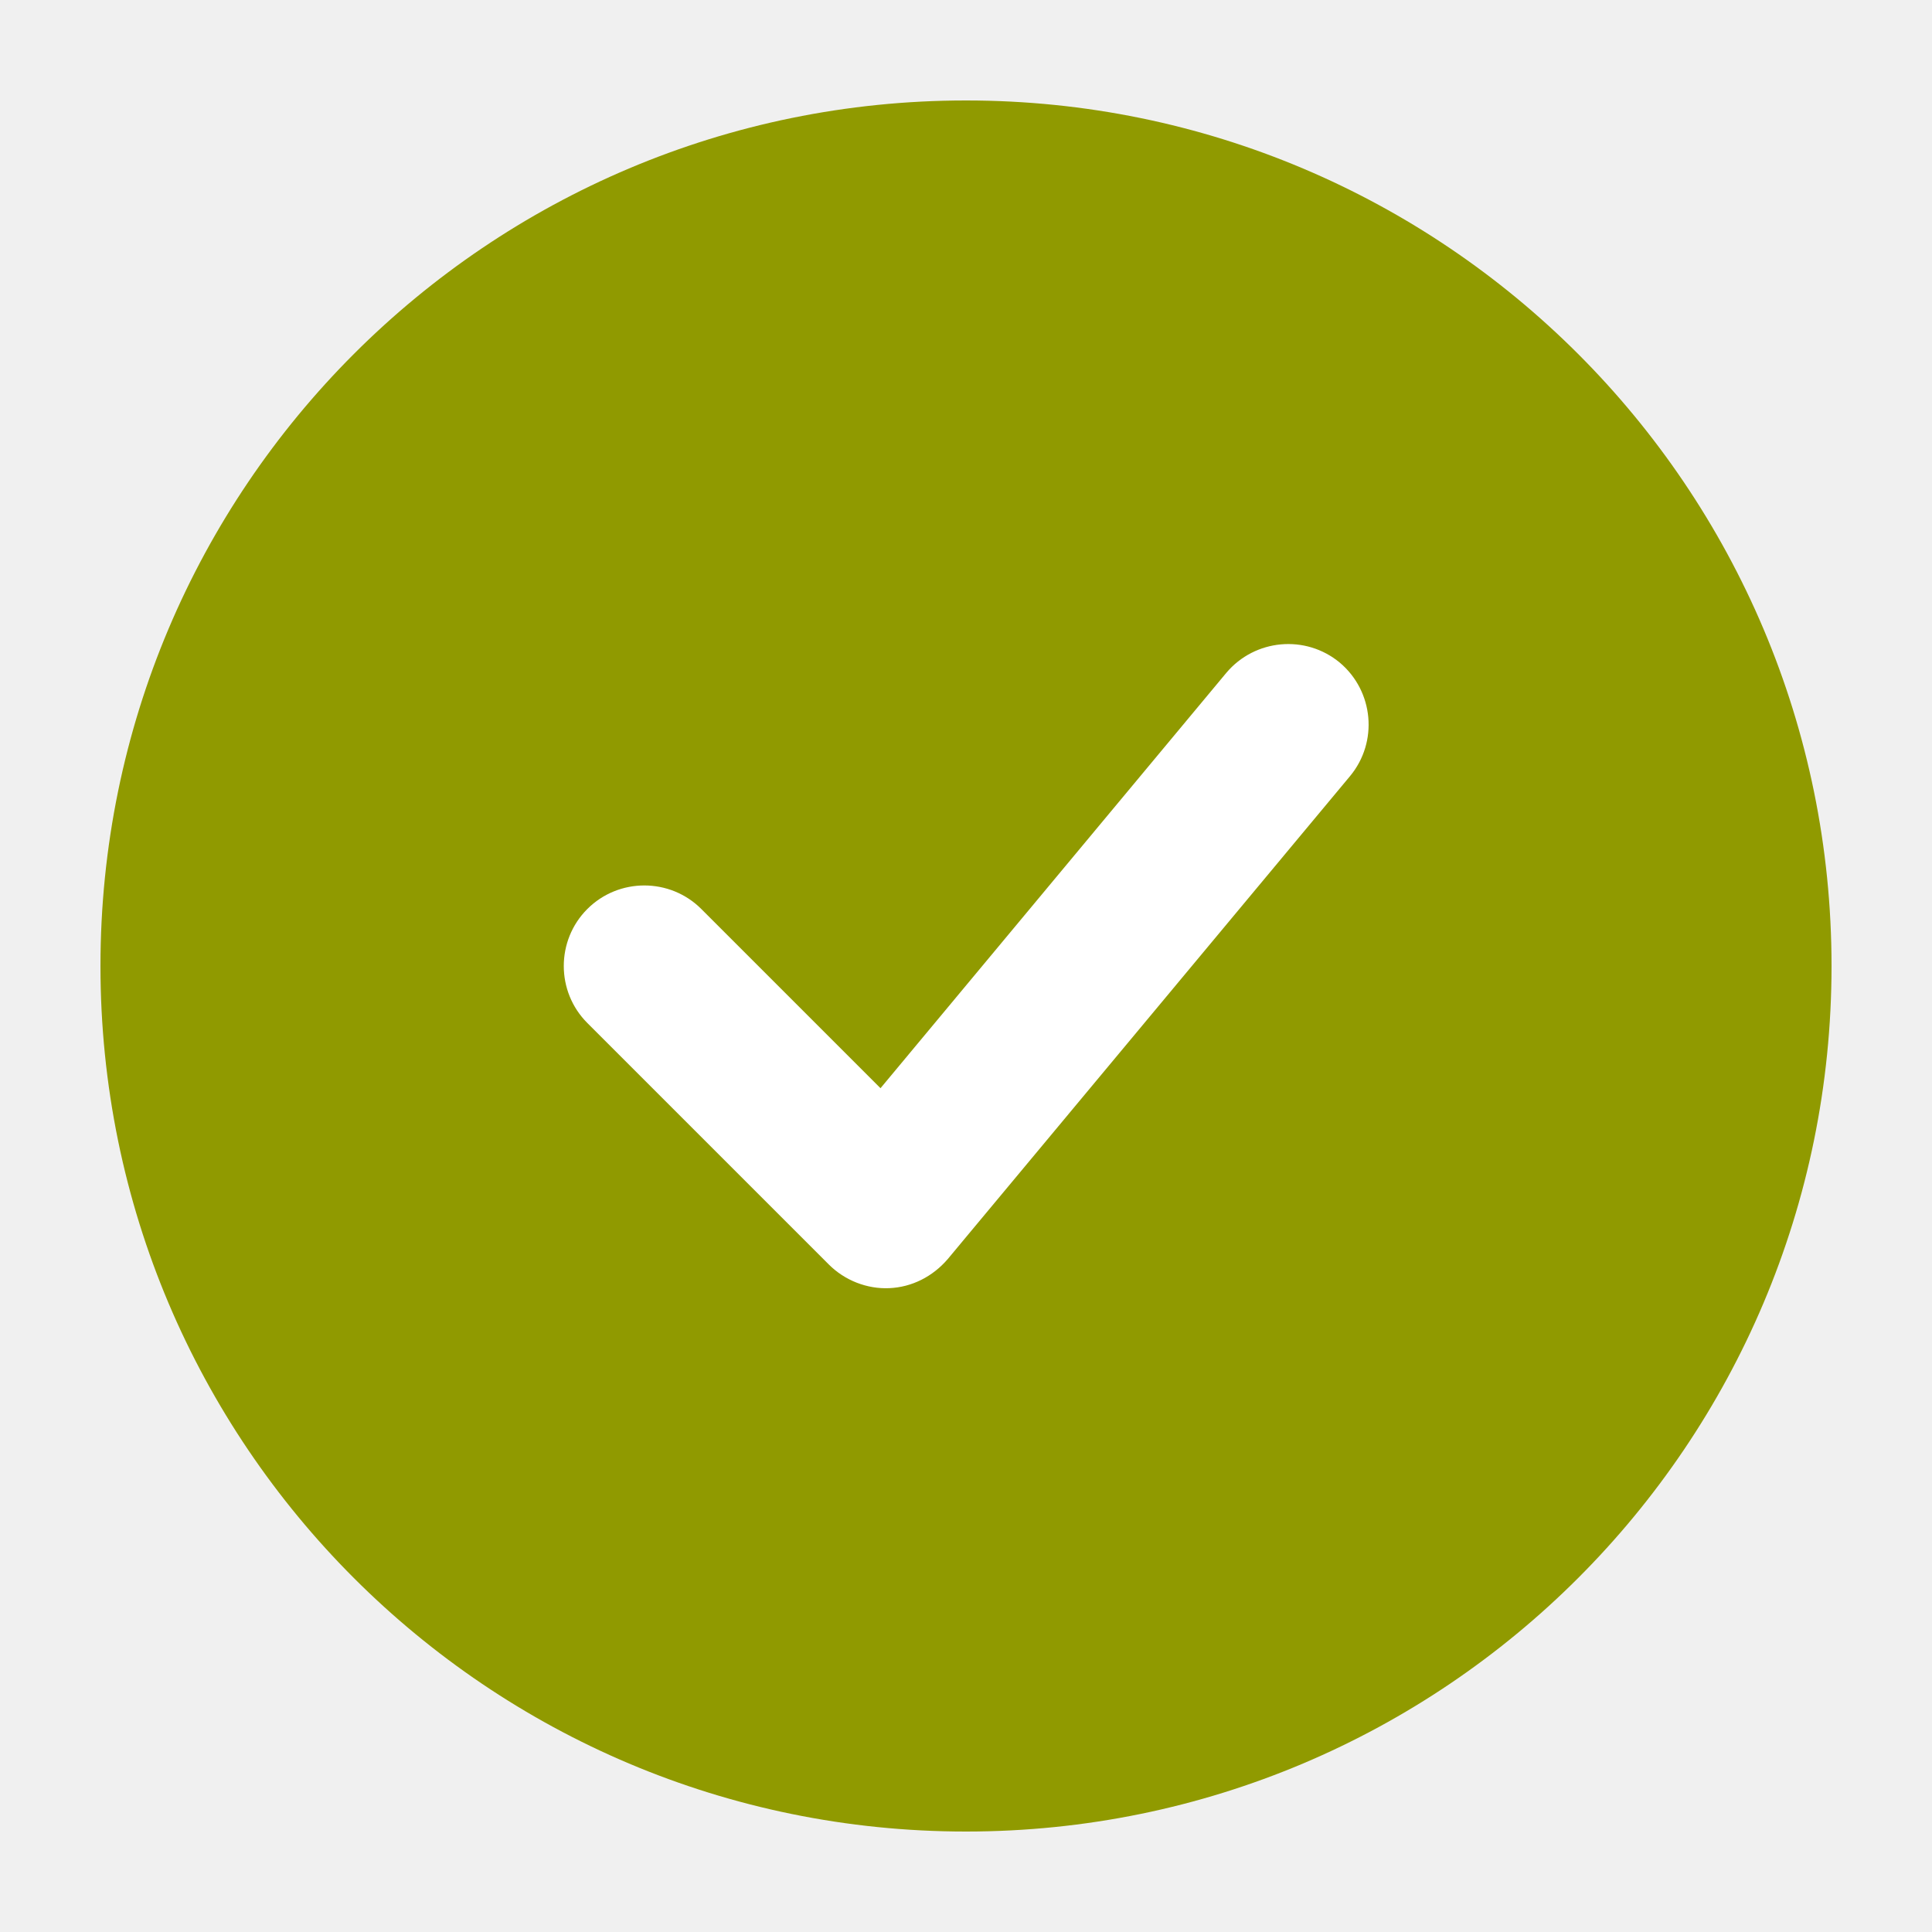
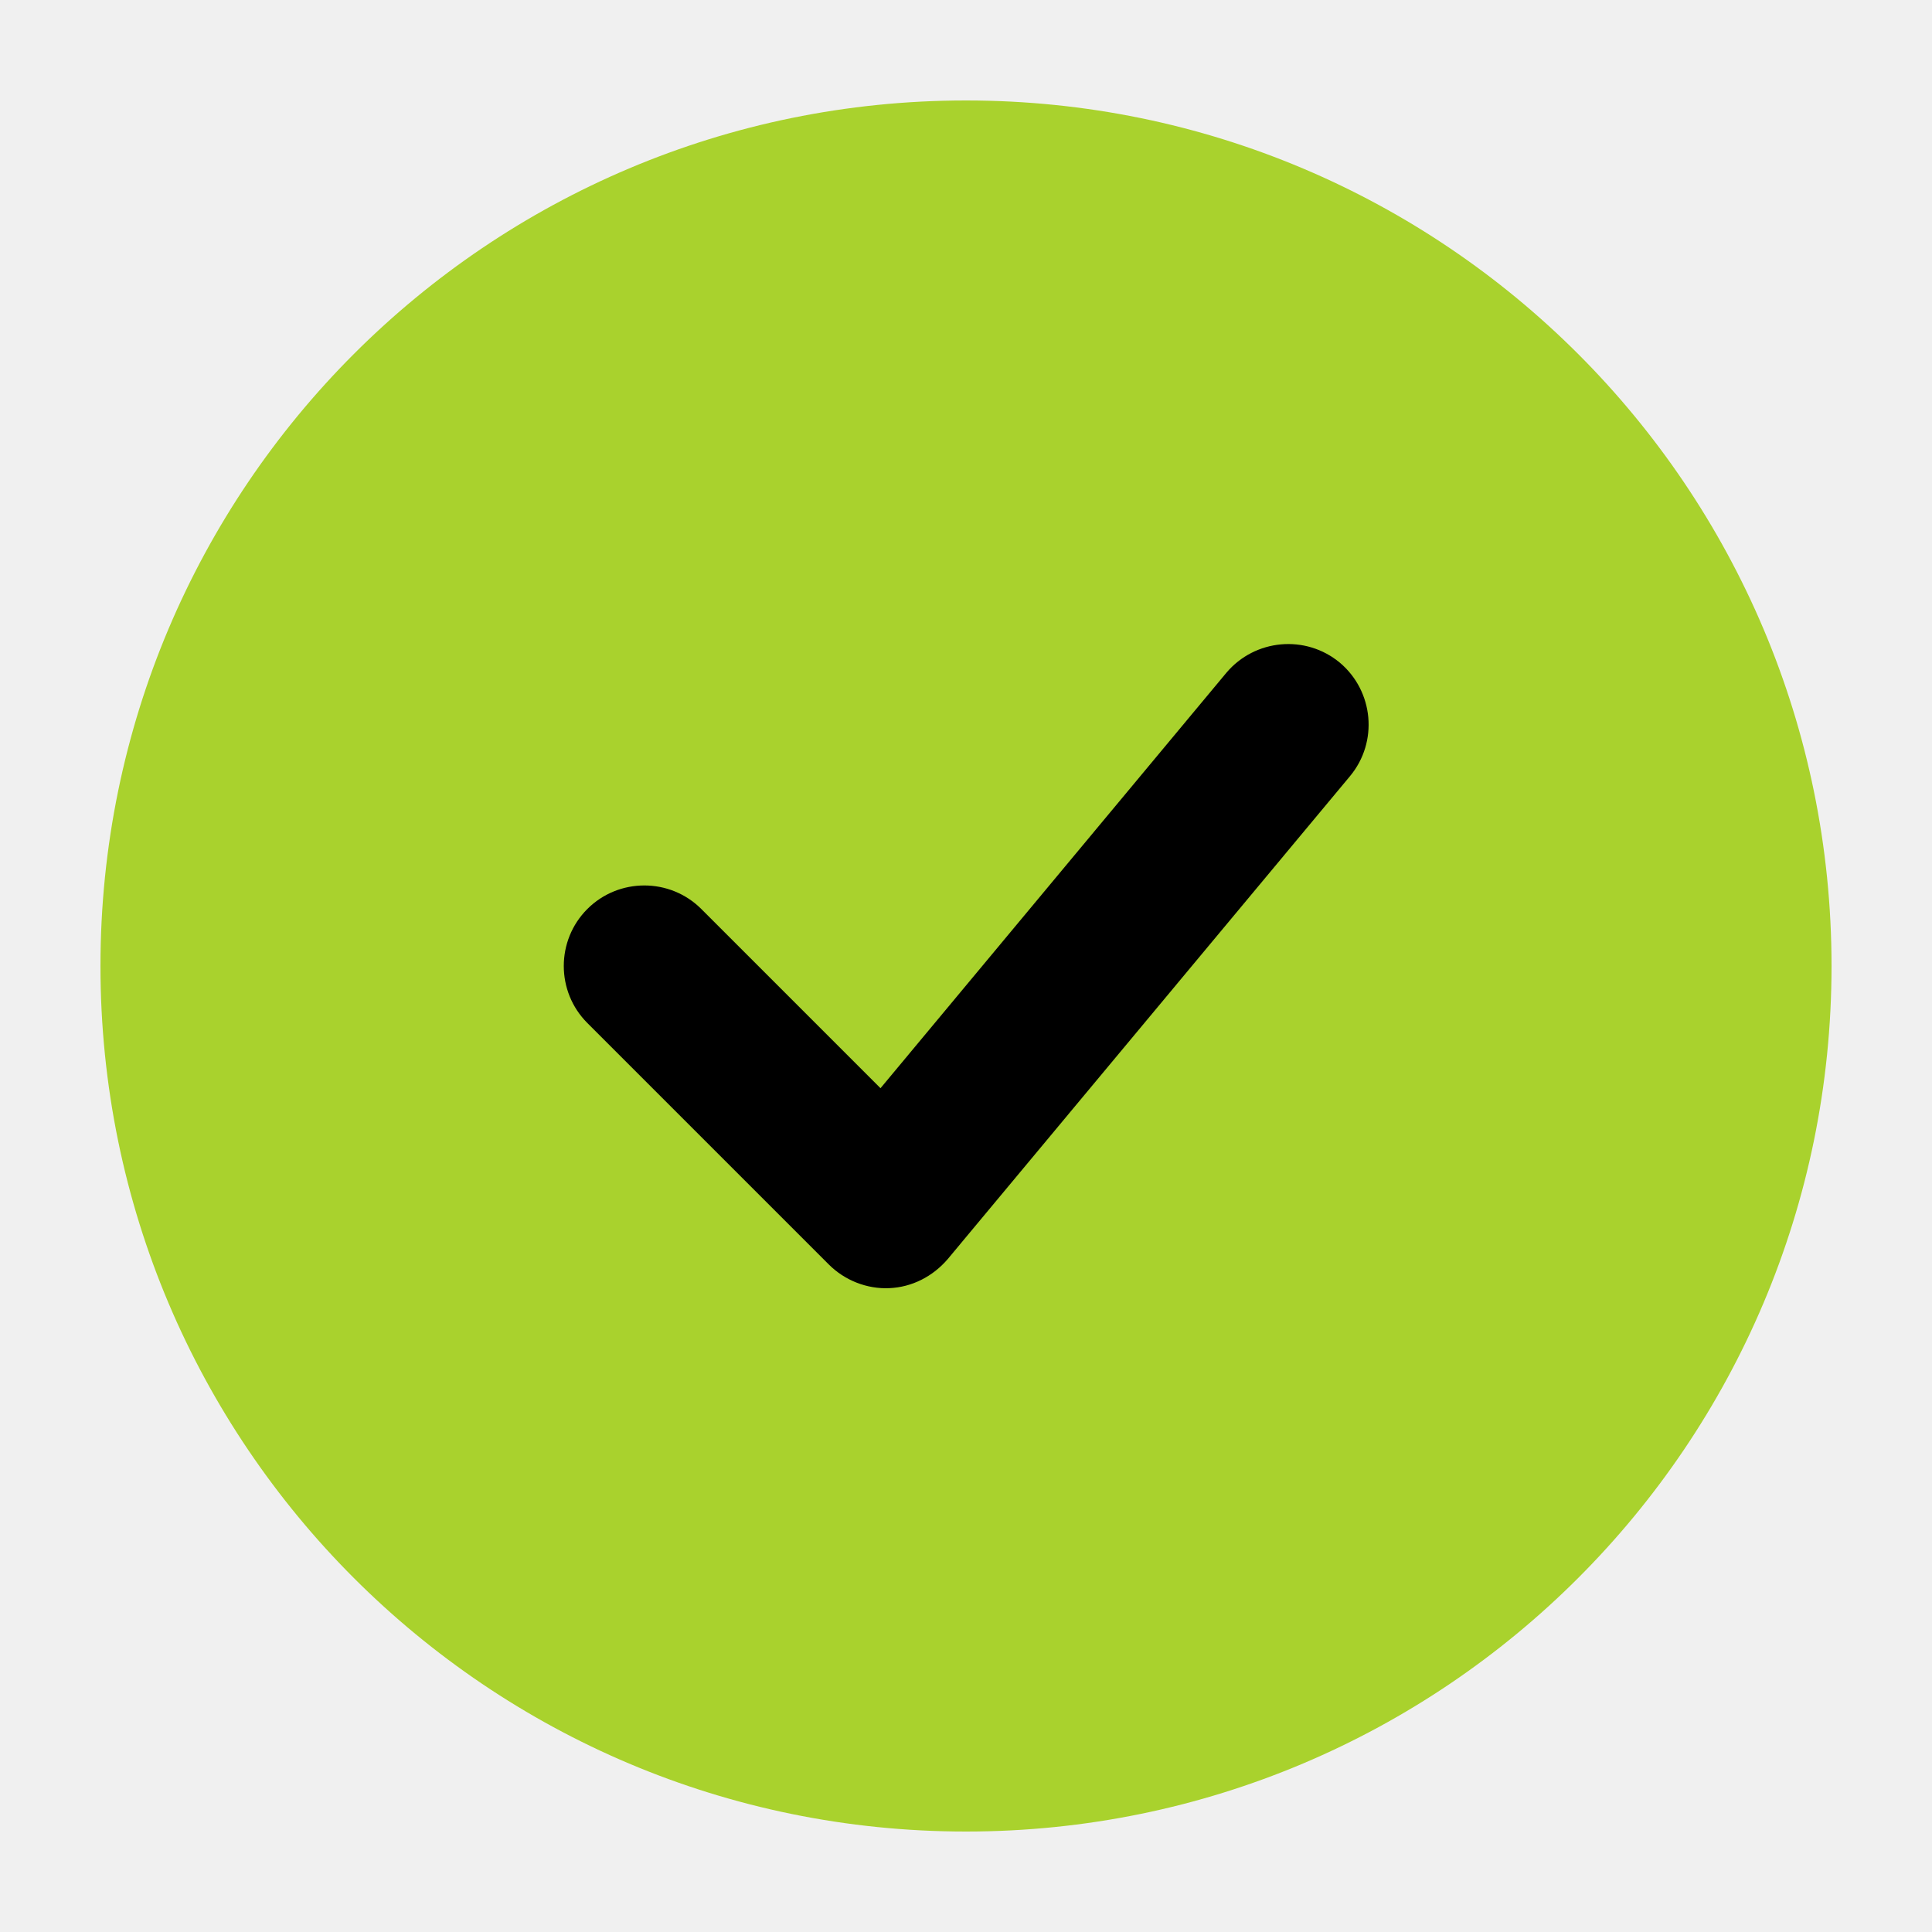
<svg xmlns="http://www.w3.org/2000/svg" width="40" height="40" viewBox="0 0 40 40" fill="none">
-   <rect x="10" y="10" width="20" height="20" fill="white" />
-   <path fill-rule="evenodd" clip-rule="evenodd" d="M20 37.92C10.1 37.92 2.08 29.9 2.08 20C2.08 10.1 10.1 2.08 20 2.08C29.9 2.08 37.92 10.1 37.92 20C37.92 29.9 29.9 37.92 20 37.92ZM27.95 16.07C28.54 15.36 28.44 14.31 27.74 13.72C27.03 13.13 25.98 13.23 25.39 13.93L18.23 22.53L14.52 18.82C13.87 18.17 12.81 18.17 12.16 18.82C11.51 19.47 11.51 20.53 12.16 21.18L17.16 26.18C17.49 26.51 17.95 26.69 18.41 26.67C18.88 26.65 19.31 26.43 19.62 26.07L27.95 16.07Z" fill="#909A00" />
+   <rect x="10" y="10" width="20" height="20" fill="black" />
+   <path fill-rule="evenodd" clip-rule="evenodd" d="M20 37.92C10.1 37.92 2.08 29.9 2.08 20C2.08 10.1 10.1 2.08 20 2.08C29.9 2.08 37.92 10.1 37.92 20C37.92 29.9 29.9 37.92 20 37.92ZM27.95 16.07C28.54 15.36 28.44 14.31 27.74 13.72C27.03 13.13 25.98 13.23 25.39 13.93L18.23 22.53L14.52 18.82C13.87 18.17 12.81 18.17 12.16 18.82C11.51 19.47 11.51 20.53 12.16 21.18L17.16 26.18C17.49 26.51 17.95 26.69 18.41 26.67C18.88 26.65 19.31 26.43 19.62 26.07L27.95 16.07Z" fill="#A9D22D" />
</svg>
